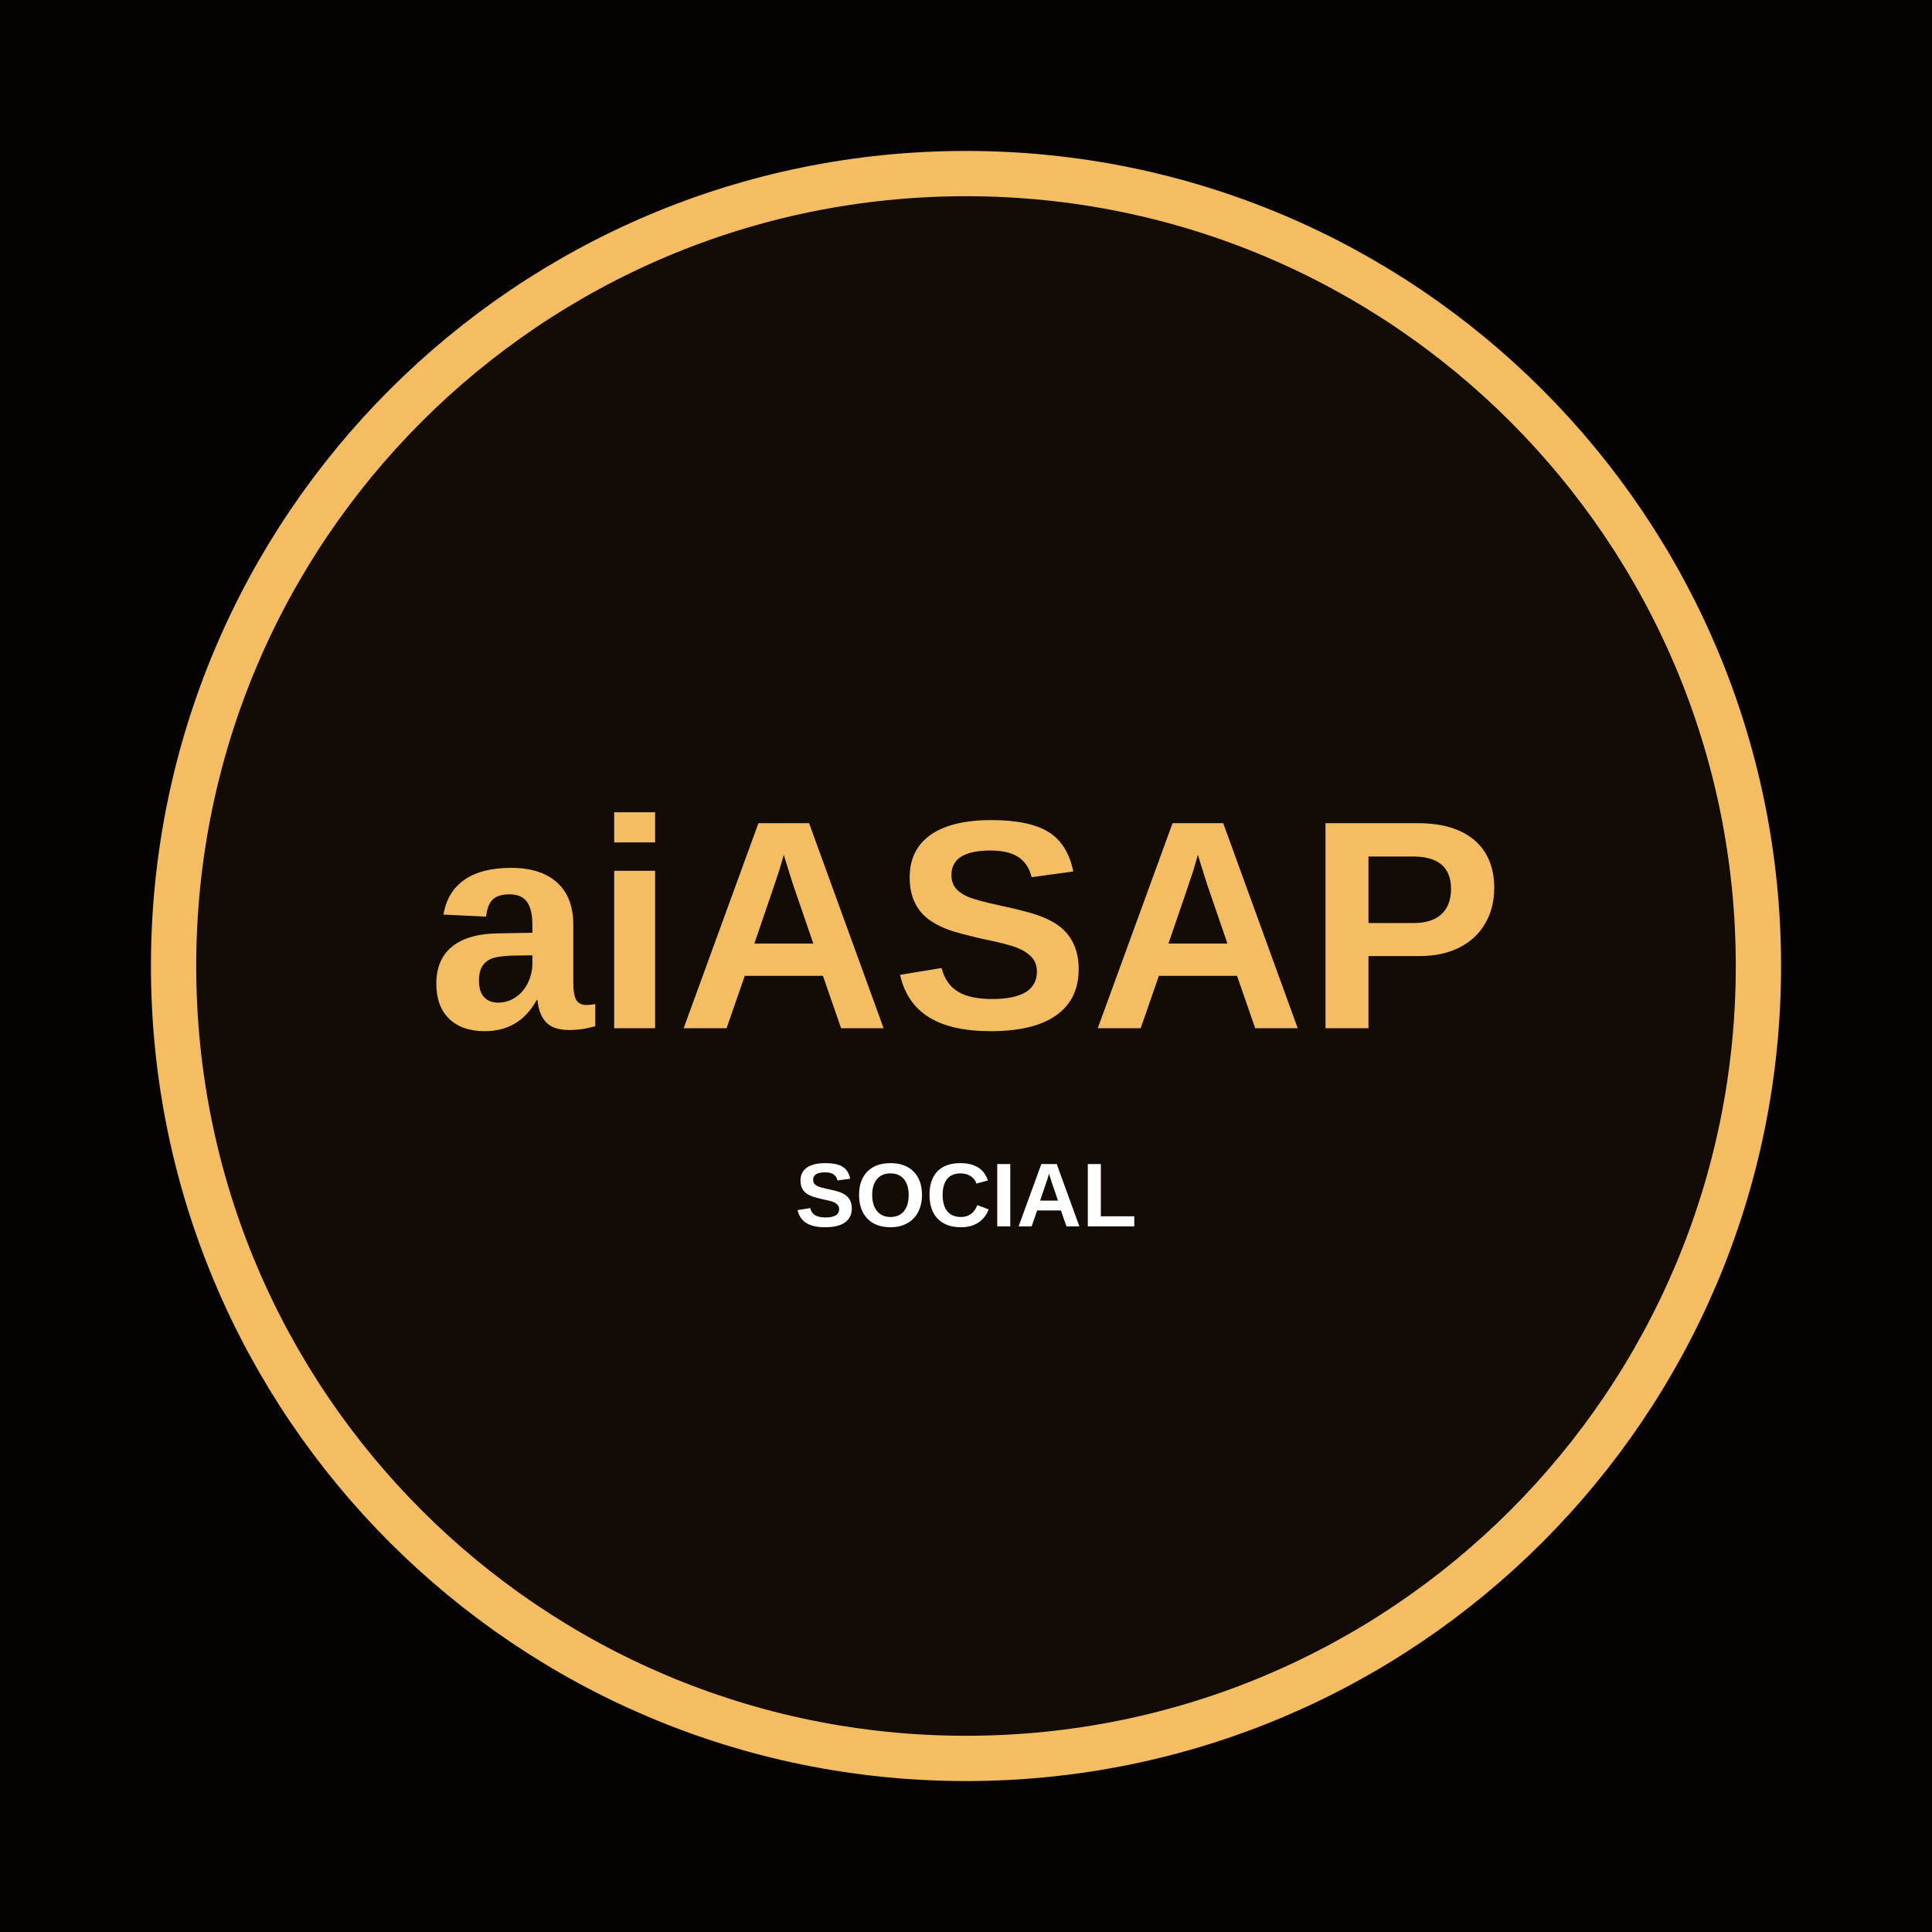
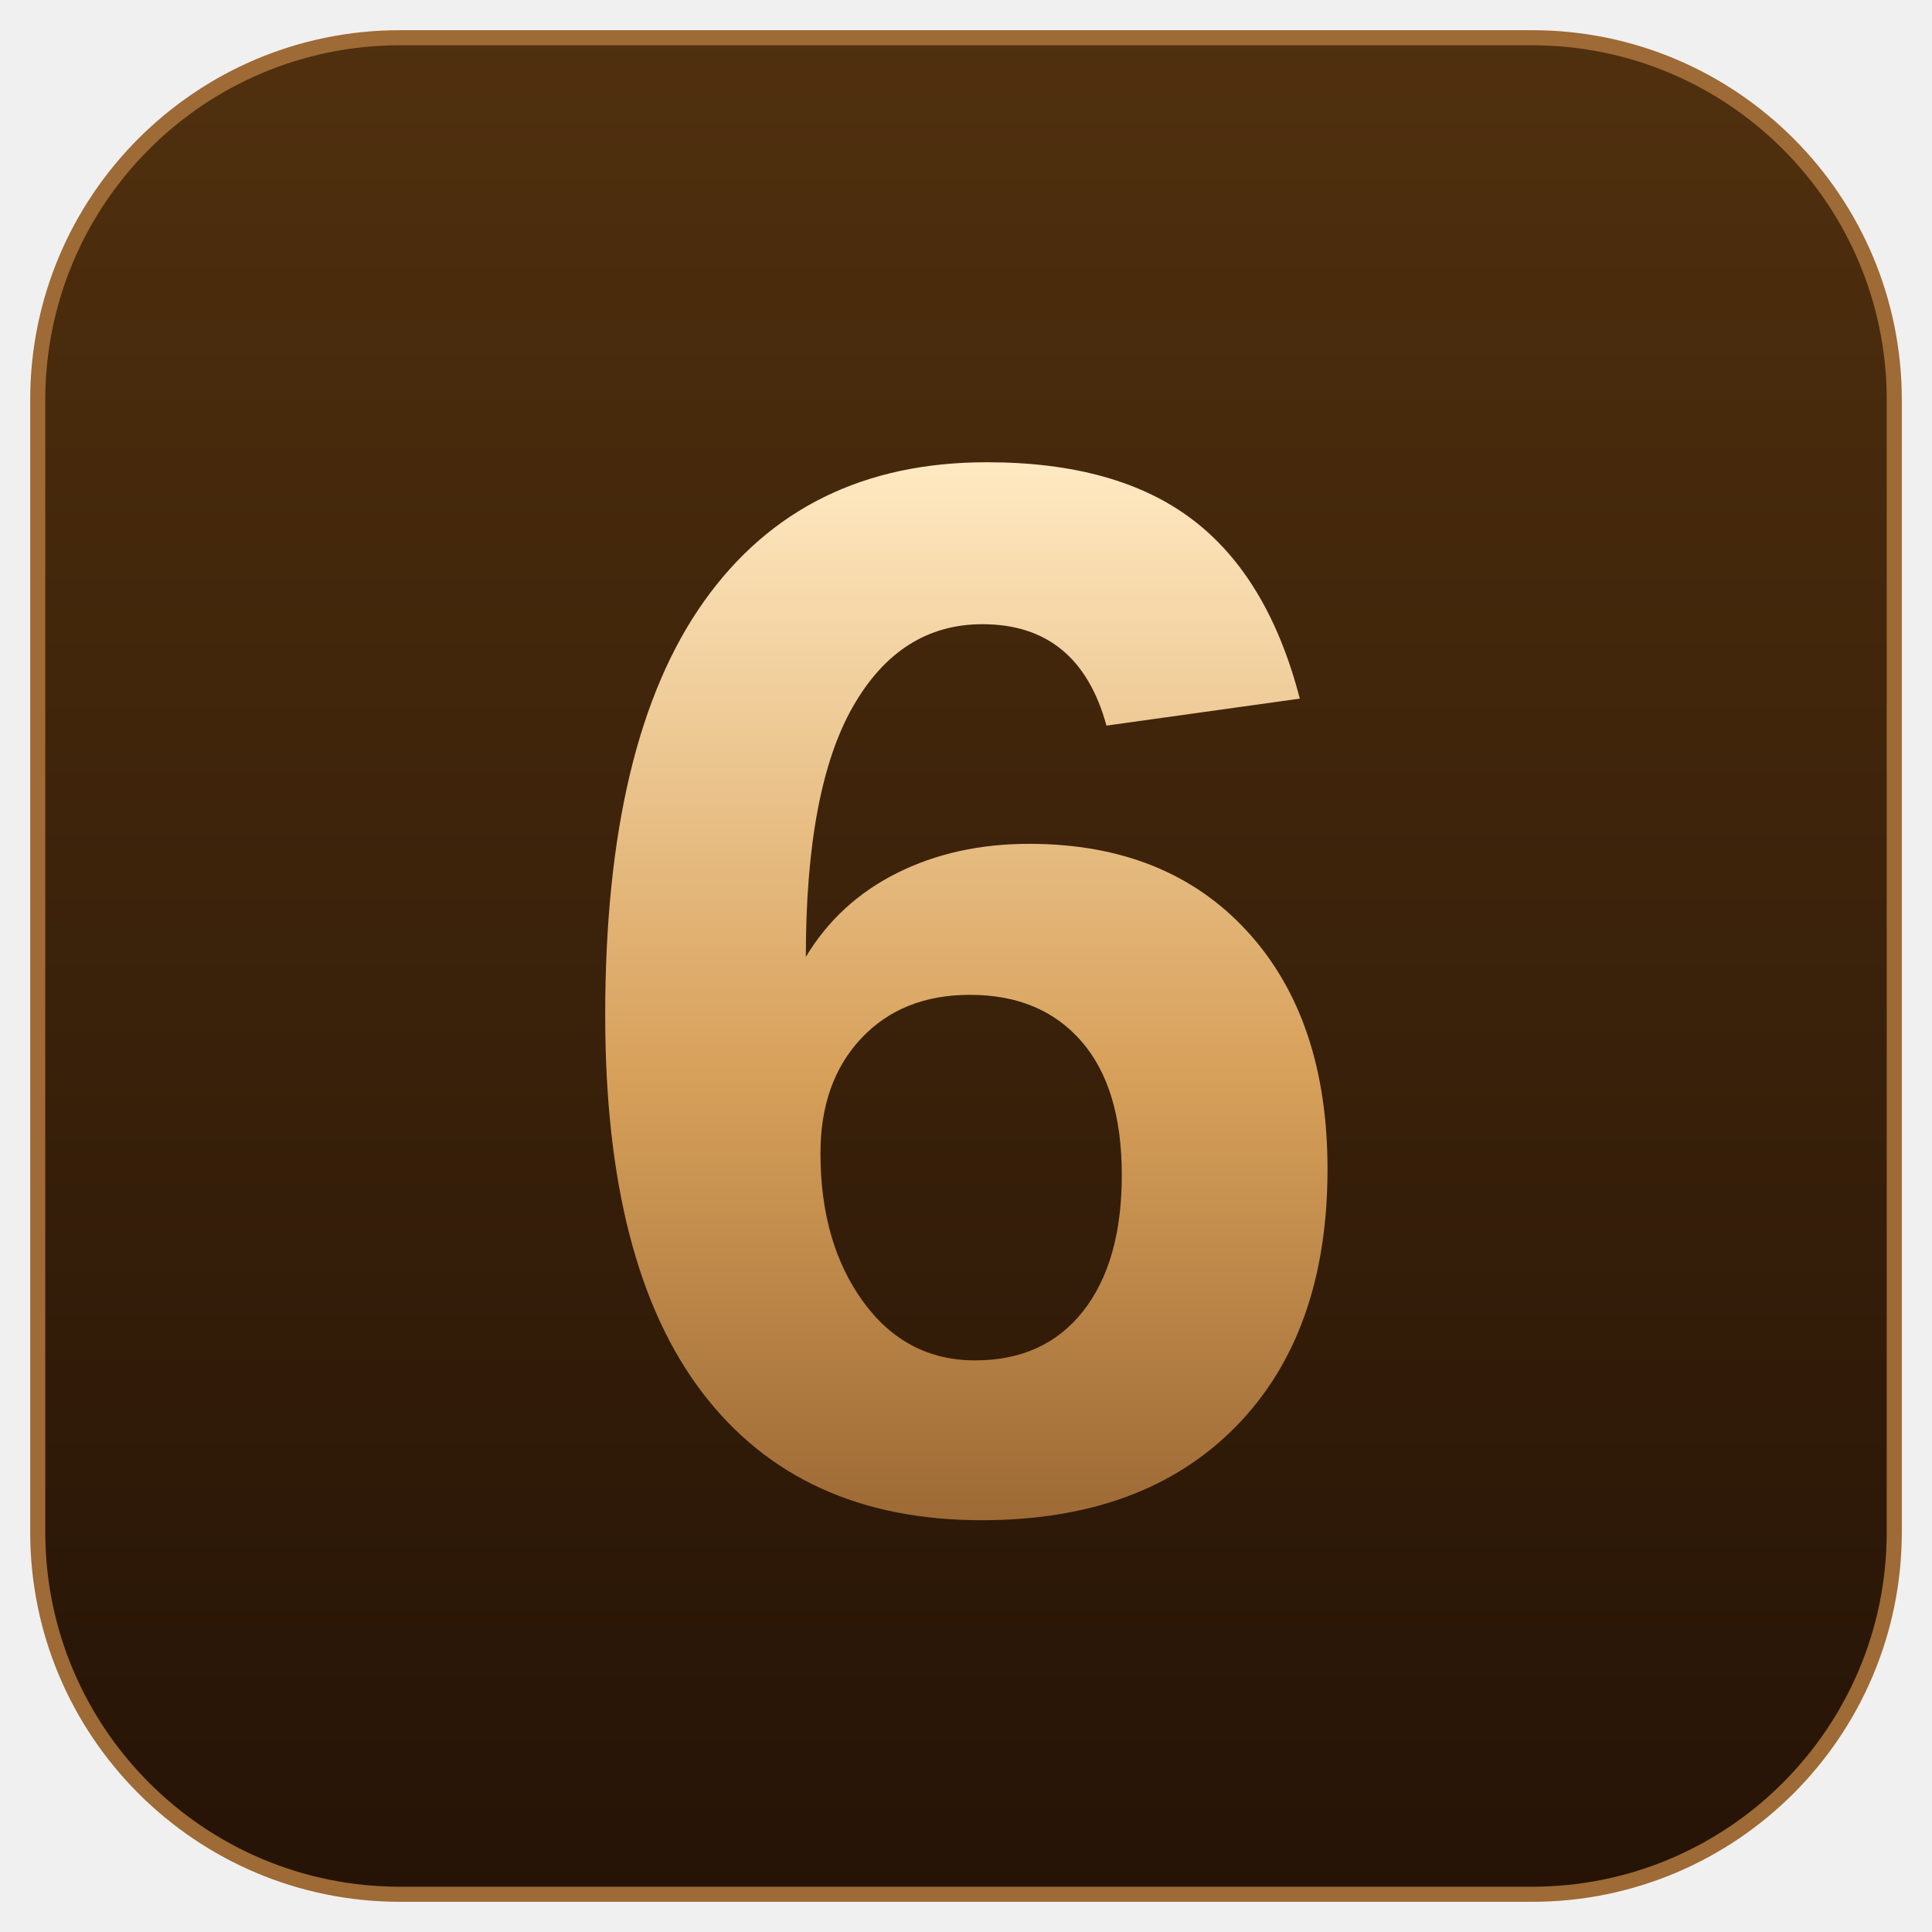
- <svg xmlns="http://www.w3.org/2000/svg" width="1024" height="1024" viewBox="0 0 1024 1024">
-   <rect width="1024" height="1024" fill="#050302" />
-   <circle cx="512" cy="512" r="420" fill="#120b06" stroke="#f4bd62" stroke-width="24" />
-   <text x="512" y="545" text-anchor="middle" font-family="Arial Black, Arial, sans-serif" font-size="158" font-weight="900" fill="#f4bd62">aiASAP</text>
-   <text x="512" y="650" text-anchor="middle" font-family="Arial, sans-serif" font-size="48" font-weight="700" fill="#ffffff">SOCIAL</text>
+ <svg xmlns="http://www.w3.org/2000/svg" width="512" height="512" viewBox="0 0 512 512" role="img" aria-label="6">
+   <defs>
+     <linearGradient id="background" x1="0" y1="0" x2="0" y2="1">
+       <stop offset="0" stop-color="#50300e" />
+       <stop offset="1" stop-color="#251306" />
+     </linearGradient>
+     <linearGradient id="six" x1="0" y1="0" x2="0" y2="1">
+       <stop offset="0" stop-color="#ffe9c2" />
+       <stop offset="0.58" stop-color="#d7a05a" />
+       <stop offset="1" stop-color="#9e6a35" />
+     </linearGradient>
+   </defs>
+   <rect x="10" y="10" width="492" height="492" rx="96" fill="url(#background)" stroke="#9e6a35" stroke-width="4" />
+   <text x="256" y="399" fill="url(#six)" font-family="Arial Black, Arial, sans-serif" font-size="396" font-weight="900" text-anchor="middle">6</text>
</svg>
